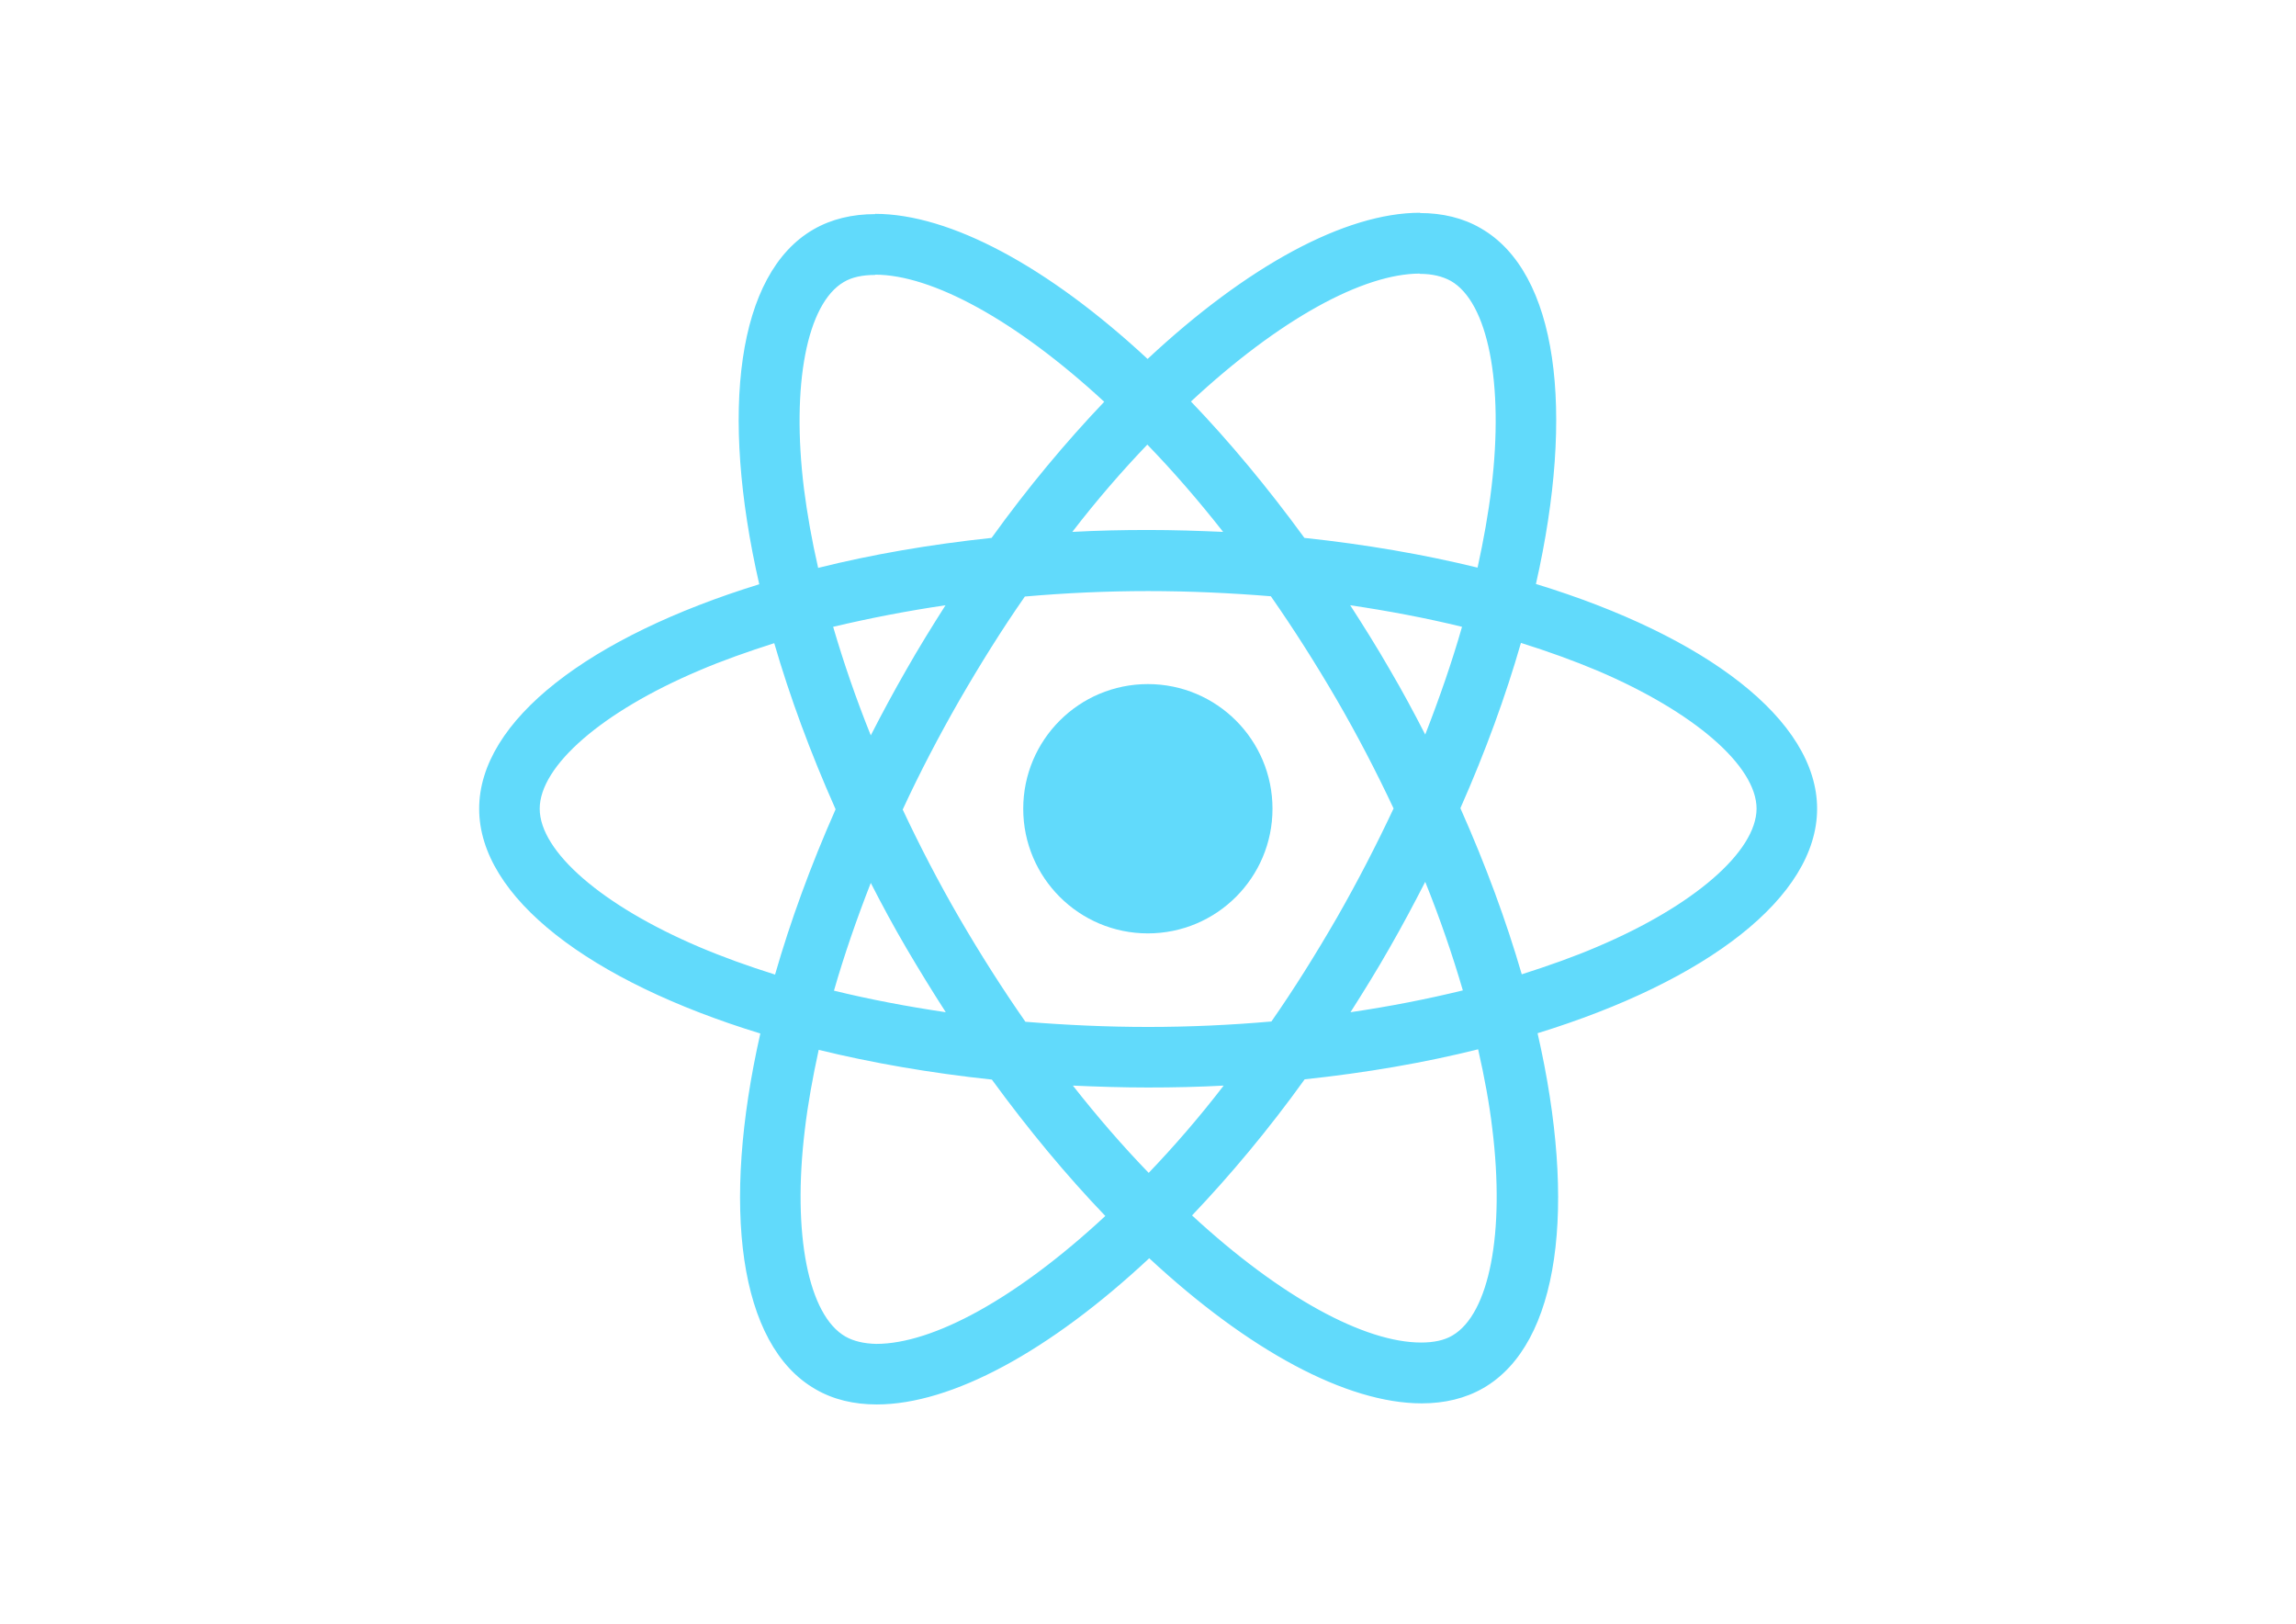
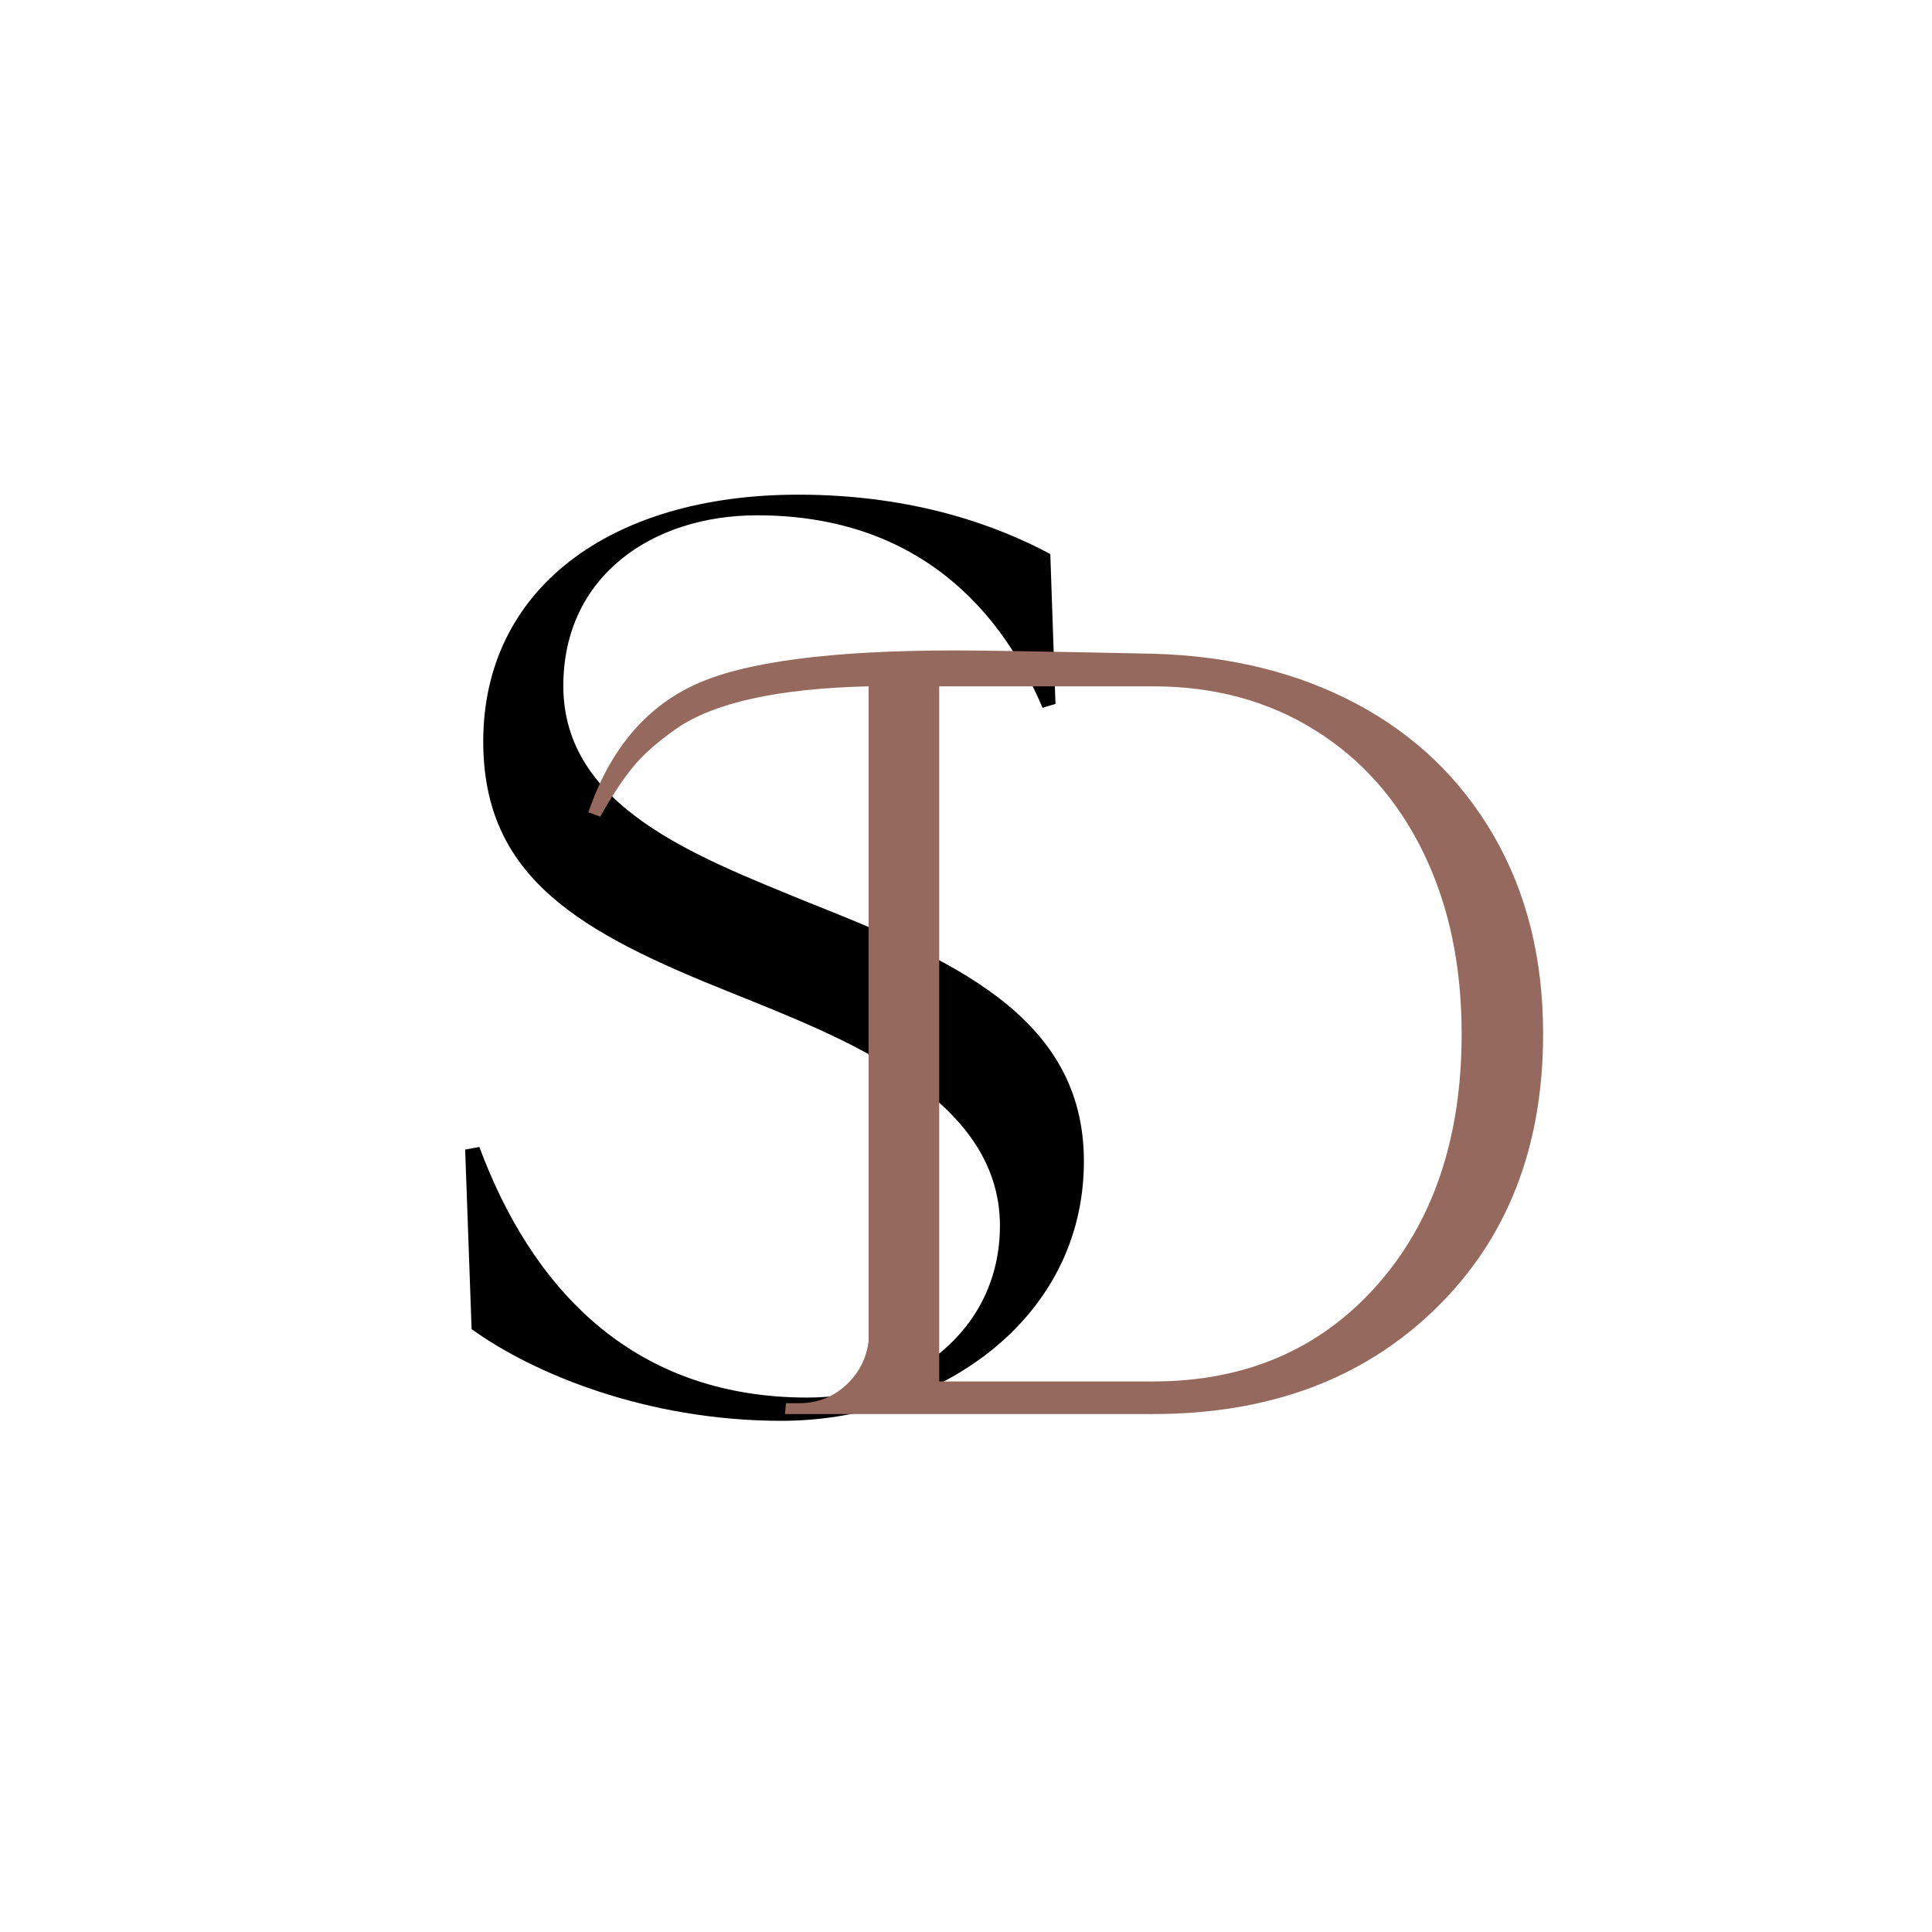
- <svg xmlns="http://www.w3.org/2000/svg" viewBox="0 0 841.9 595.3">
-   <g fill="#61DAFB">
-     <path d="M666.3 296.5c0-32.5-40.7-63.3-103.1-82.4 14.4-63.6 8-114.2-20.2-130.4-6.5-3.8-14.1-5.6-22.4-5.6v22.3c4.6 0 8.3.9 11.4 2.6 13.6 7.8 19.5 37.5 14.9 75.7-1.1 9.4-2.9 19.3-5.1 29.4-19.6-4.8-41-8.5-63.5-10.9-13.5-18.5-27.5-35.3-41.6-50 32.6-30.3 63.2-46.9 84-46.9V78c-27.5 0-63.5 19.6-99.9 53.6-36.4-33.8-72.4-53.2-99.9-53.2v22.3c20.7 0 51.4 16.5 84 46.6-14 14.7-28 31.4-41.3 49.9-22.6 2.4-44 6.1-63.6 11-2.3-10-4-19.7-5.2-29-4.7-38.2 1.1-67.9 14.6-75.8 3-1.8 6.9-2.6 11.5-2.6V78.5c-8.4 0-16 1.8-22.6 5.6-28.1 16.2-34.4 66.7-19.9 130.1-62.2 19.2-102.7 49.9-102.7 82.3 0 32.5 40.7 63.3 103.1 82.4-14.4 63.6-8 114.2 20.2 130.4 6.5 3.8 14.1 5.6 22.5 5.6 27.5 0 63.5-19.6 99.9-53.6 36.4 33.8 72.4 53.2 99.9 53.2 8.4 0 16-1.8 22.6-5.6 28.1-16.2 34.4-66.7 19.9-130.1 62-19.1 102.5-49.9 102.5-82.3zm-130.2-66.7c-3.7 12.9-8.3 26.2-13.5 39.5-4.1-8-8.4-16-13.1-24-4.6-8-9.5-15.8-14.4-23.4 14.2 2.1 27.9 4.7 41 7.9zm-45.8 106.5c-7.8 13.5-15.8 26.3-24.1 38.2-14.9 1.3-30 2-45.2 2-15.1 0-30.2-.7-45-1.9-8.3-11.9-16.4-24.6-24.2-38-7.6-13.1-14.5-26.4-20.8-39.8 6.2-13.4 13.2-26.8 20.7-39.9 7.8-13.5 15.8-26.3 24.1-38.2 14.9-1.3 30-2 45.2-2 15.1 0 30.2.7 45 1.9 8.3 11.9 16.4 24.6 24.2 38 7.6 13.1 14.5 26.4 20.8 39.8-6.3 13.4-13.2 26.8-20.7 39.9zm32.3-13c5.4 13.4 10 26.8 13.8 39.8-13.1 3.2-26.9 5.9-41.2 8 4.9-7.7 9.8-15.6 14.4-23.7 4.6-8 8.9-16.1 13-24.1zM421.2 430c-9.3-9.6-18.6-20.3-27.8-32 9 .4 18.2.7 27.5.7 9.4 0 18.7-.2 27.8-.7-9 11.7-18.3 22.4-27.5 32zm-74.4-58.9c-14.2-2.1-27.9-4.7-41-7.9 3.7-12.9 8.3-26.2 13.5-39.5 4.1 8 8.4 16 13.1 24 4.7 8 9.5 15.8 14.4 23.4zM420.7 163c9.3 9.6 18.6 20.3 27.8 32-9-.4-18.2-.7-27.5-.7-9.4 0-18.7.2-27.8.7 9-11.7 18.3-22.4 27.5-32zm-74 58.9c-4.9 7.7-9.8 15.6-14.4 23.7-4.6 8-8.9 16-13 24-5.4-13.4-10-26.8-13.8-39.8 13.1-3.1 26.9-5.8 41.2-7.9zm-90.5 125.2c-35.4-15.1-58.3-34.9-58.3-50.6 0-15.7 22.9-35.6 58.3-50.6 8.6-3.7 18-7 27.7-10.1 5.7 19.6 13.2 40 22.5 60.9-9.2 20.8-16.6 41.1-22.2 60.6-9.9-3.1-19.3-6.5-28-10.2zM310 490c-13.6-7.8-19.5-37.5-14.9-75.7 1.1-9.4 2.9-19.3 5.1-29.4 19.6 4.8 41 8.5 63.5 10.9 13.5 18.5 27.5 35.3 41.6 50-32.6 30.3-63.2 46.9-84 46.9-4.5-.1-8.3-1-11.3-2.7zm237.2-76.2c4.7 38.2-1.1 67.9-14.6 75.8-3 1.8-6.9 2.6-11.5 2.6-20.7 0-51.4-16.5-84-46.6 14-14.7 28-31.4 41.3-49.9 22.6-2.4 44-6.1 63.6-11 2.3 10.1 4.1 19.8 5.2 29.1zm38.5-66.7c-8.6 3.7-18 7-27.7 10.1-5.7-19.6-13.2-40-22.5-60.9 9.2-20.8 16.6-41.1 22.2-60.6 9.9 3.1 19.3 6.5 28.1 10.2 35.4 15.1 58.3 34.9 58.3 50.6-.1 15.7-23 35.6-58.4 50.6zM320.8 78.4z" />
-     <circle cx="420.9" cy="296.5" r="45.7" />
-     <path d="M520.5 78.1z" />
+ <svg xmlns="http://www.w3.org/2000/svg" width="500" zoomAndPan="magnify" viewBox="0 0 375 375" height="500" preserveAspectRatio="xMidYMid meet" version="1.0">
+   <defs>
+     <g />
+   </defs>
+   <g fill="#000000" fill-opacity="1">
+     <g transform="translate(80.25839, 273.2721)">
+       <g>
+         <path d="M 71.457 2.508 C 101.039 2.508 130.125 -16.547 130.125 -47.887 C 130.125 -76.219 104.051 -87.25 76.219 -98.281 C 54.906 -107.059 29.082 -116.586 29.082 -140.152 C 29.082 -161.465 46.383 -173.25 66.691 -173.25 C 95.273 -173.25 112.824 -157.703 122.102 -135.891 L 124.609 -136.645 L 123.605 -165.727 C 113.828 -170.992 97.531 -177.258 74.715 -177.258 C 37.859 -177.258 13.539 -158.707 13.539 -129.371 C 13.539 -102.797 32.344 -92.266 61.93 -80.48 C 82.988 -71.957 113.828 -60.422 113.828 -35.352 C 113.828 -15.043 96.527 -2.004 76.469 -2.004 C 41.621 -2.004 22.566 -24.32 12.785 -50.645 L 10.027 -50.145 L 11.281 -15.293 C 23.066 -6.77 45.129 2.508 71.457 2.508 Z M 71.457 2.508 " />
+       </g>
+     </g>
+   </g>
+   <g fill="#96695e" fill-opacity="1">
+     <g transform="translate(135.2833, 274.4657)">
+       <g>
+         <path d="M -21.078 -116.797 C -17.004 -128.742 -10.188 -136.969 -0.625 -141.469 C 8.926 -145.969 25.859 -148.219 50.172 -148.219 C 55.234 -148.219 68.023 -148.004 88.547 -147.578 C 103.441 -147.16 116.582 -143.926 127.969 -137.875 C 139.352 -131.832 148.242 -123.297 154.641 -112.266 C 161.035 -101.234 164.234 -88.41 164.234 -73.797 C 164.234 -51.723 157.238 -33.906 143.25 -20.344 C 129.27 -6.781 111.035 0 88.547 0 L 17.078 0 L 17.281 -2.109 L 19.812 -2.109 C 23.332 -2.109 26.352 -3.266 28.875 -5.578 C 31.406 -7.898 32.883 -10.75 33.312 -14.125 L 33.312 -141.25 C 15.738 -140.832 3.301 -138.094 -4 -133.031 C -7.801 -130.363 -10.68 -127.797 -12.641 -125.328 C -14.609 -122.867 -16.648 -119.742 -18.766 -115.953 Z M 47.016 -141.25 L 47.016 -6.328 L 88.547 -6.328 C 106.398 -6.328 120.844 -12.508 131.875 -24.875 C 142.906 -37.25 148.422 -53.555 148.422 -73.797 C 148.422 -87.141 145.926 -98.906 140.938 -109.094 C 135.945 -119.289 128.914 -127.195 119.844 -132.812 C 110.781 -138.438 100.348 -141.25 88.547 -141.25 Z M 47.016 -141.25 " />
+       </g>
+     </g>
  </g>
</svg>
